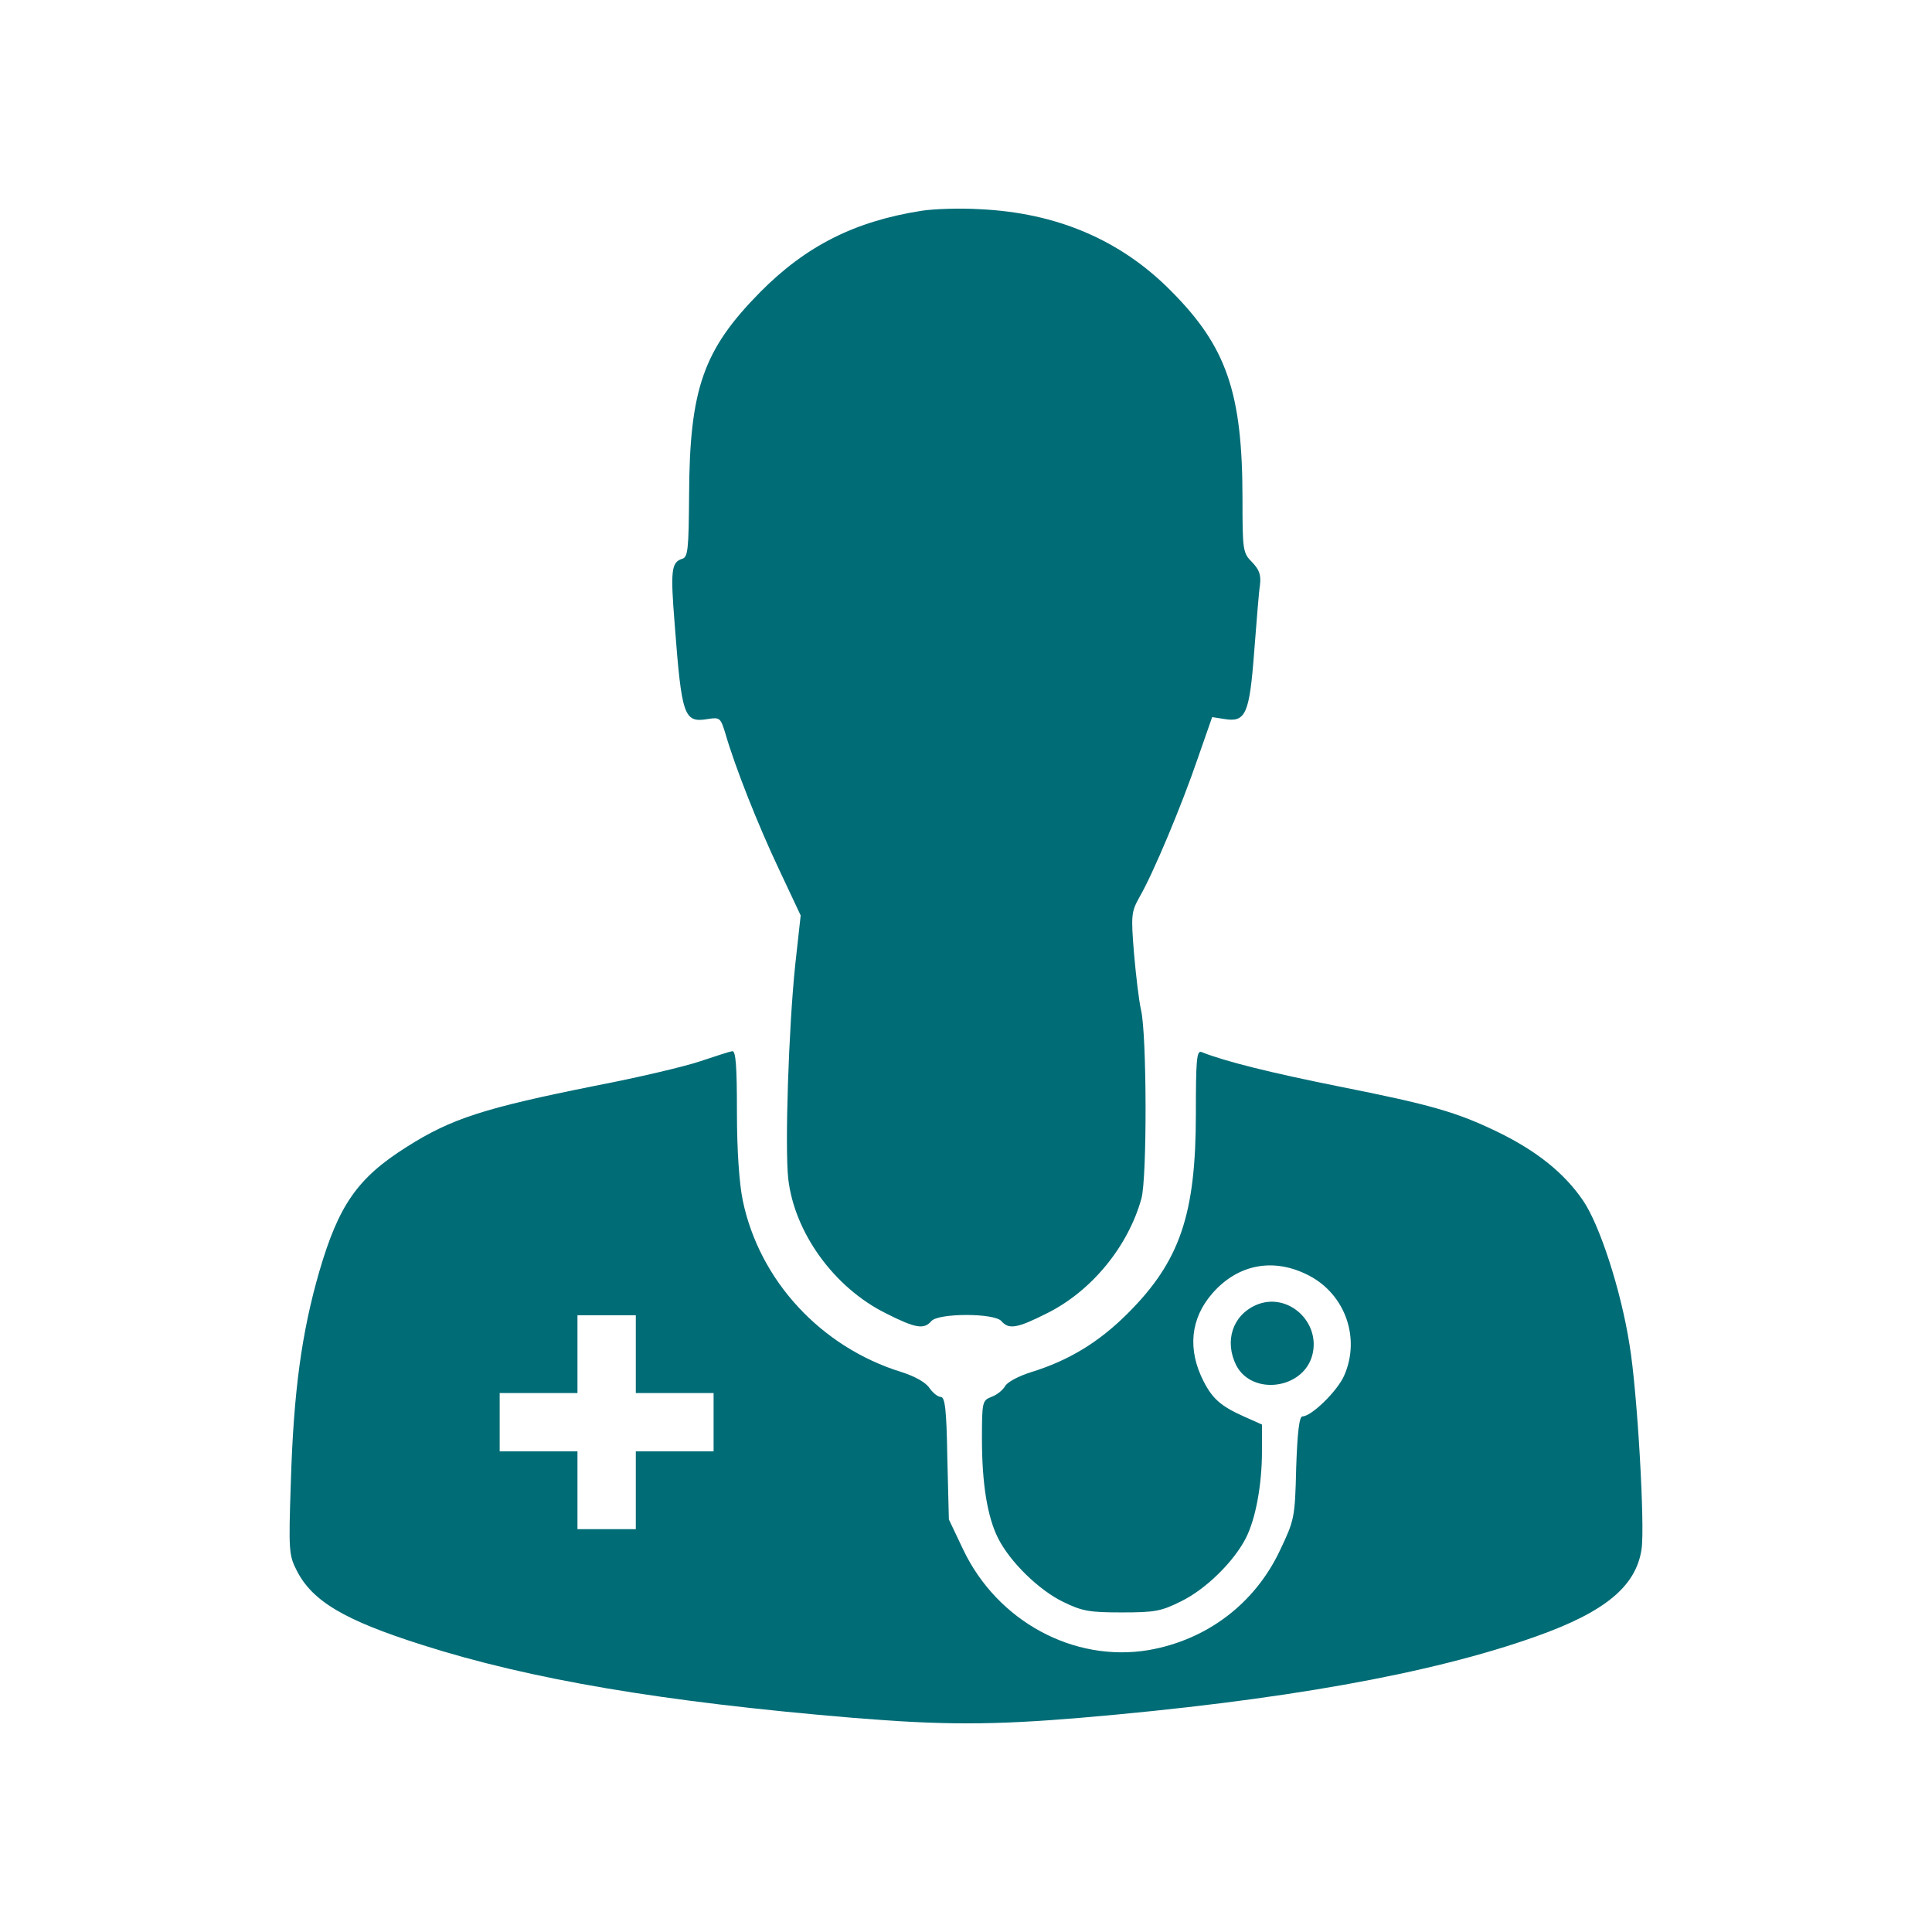
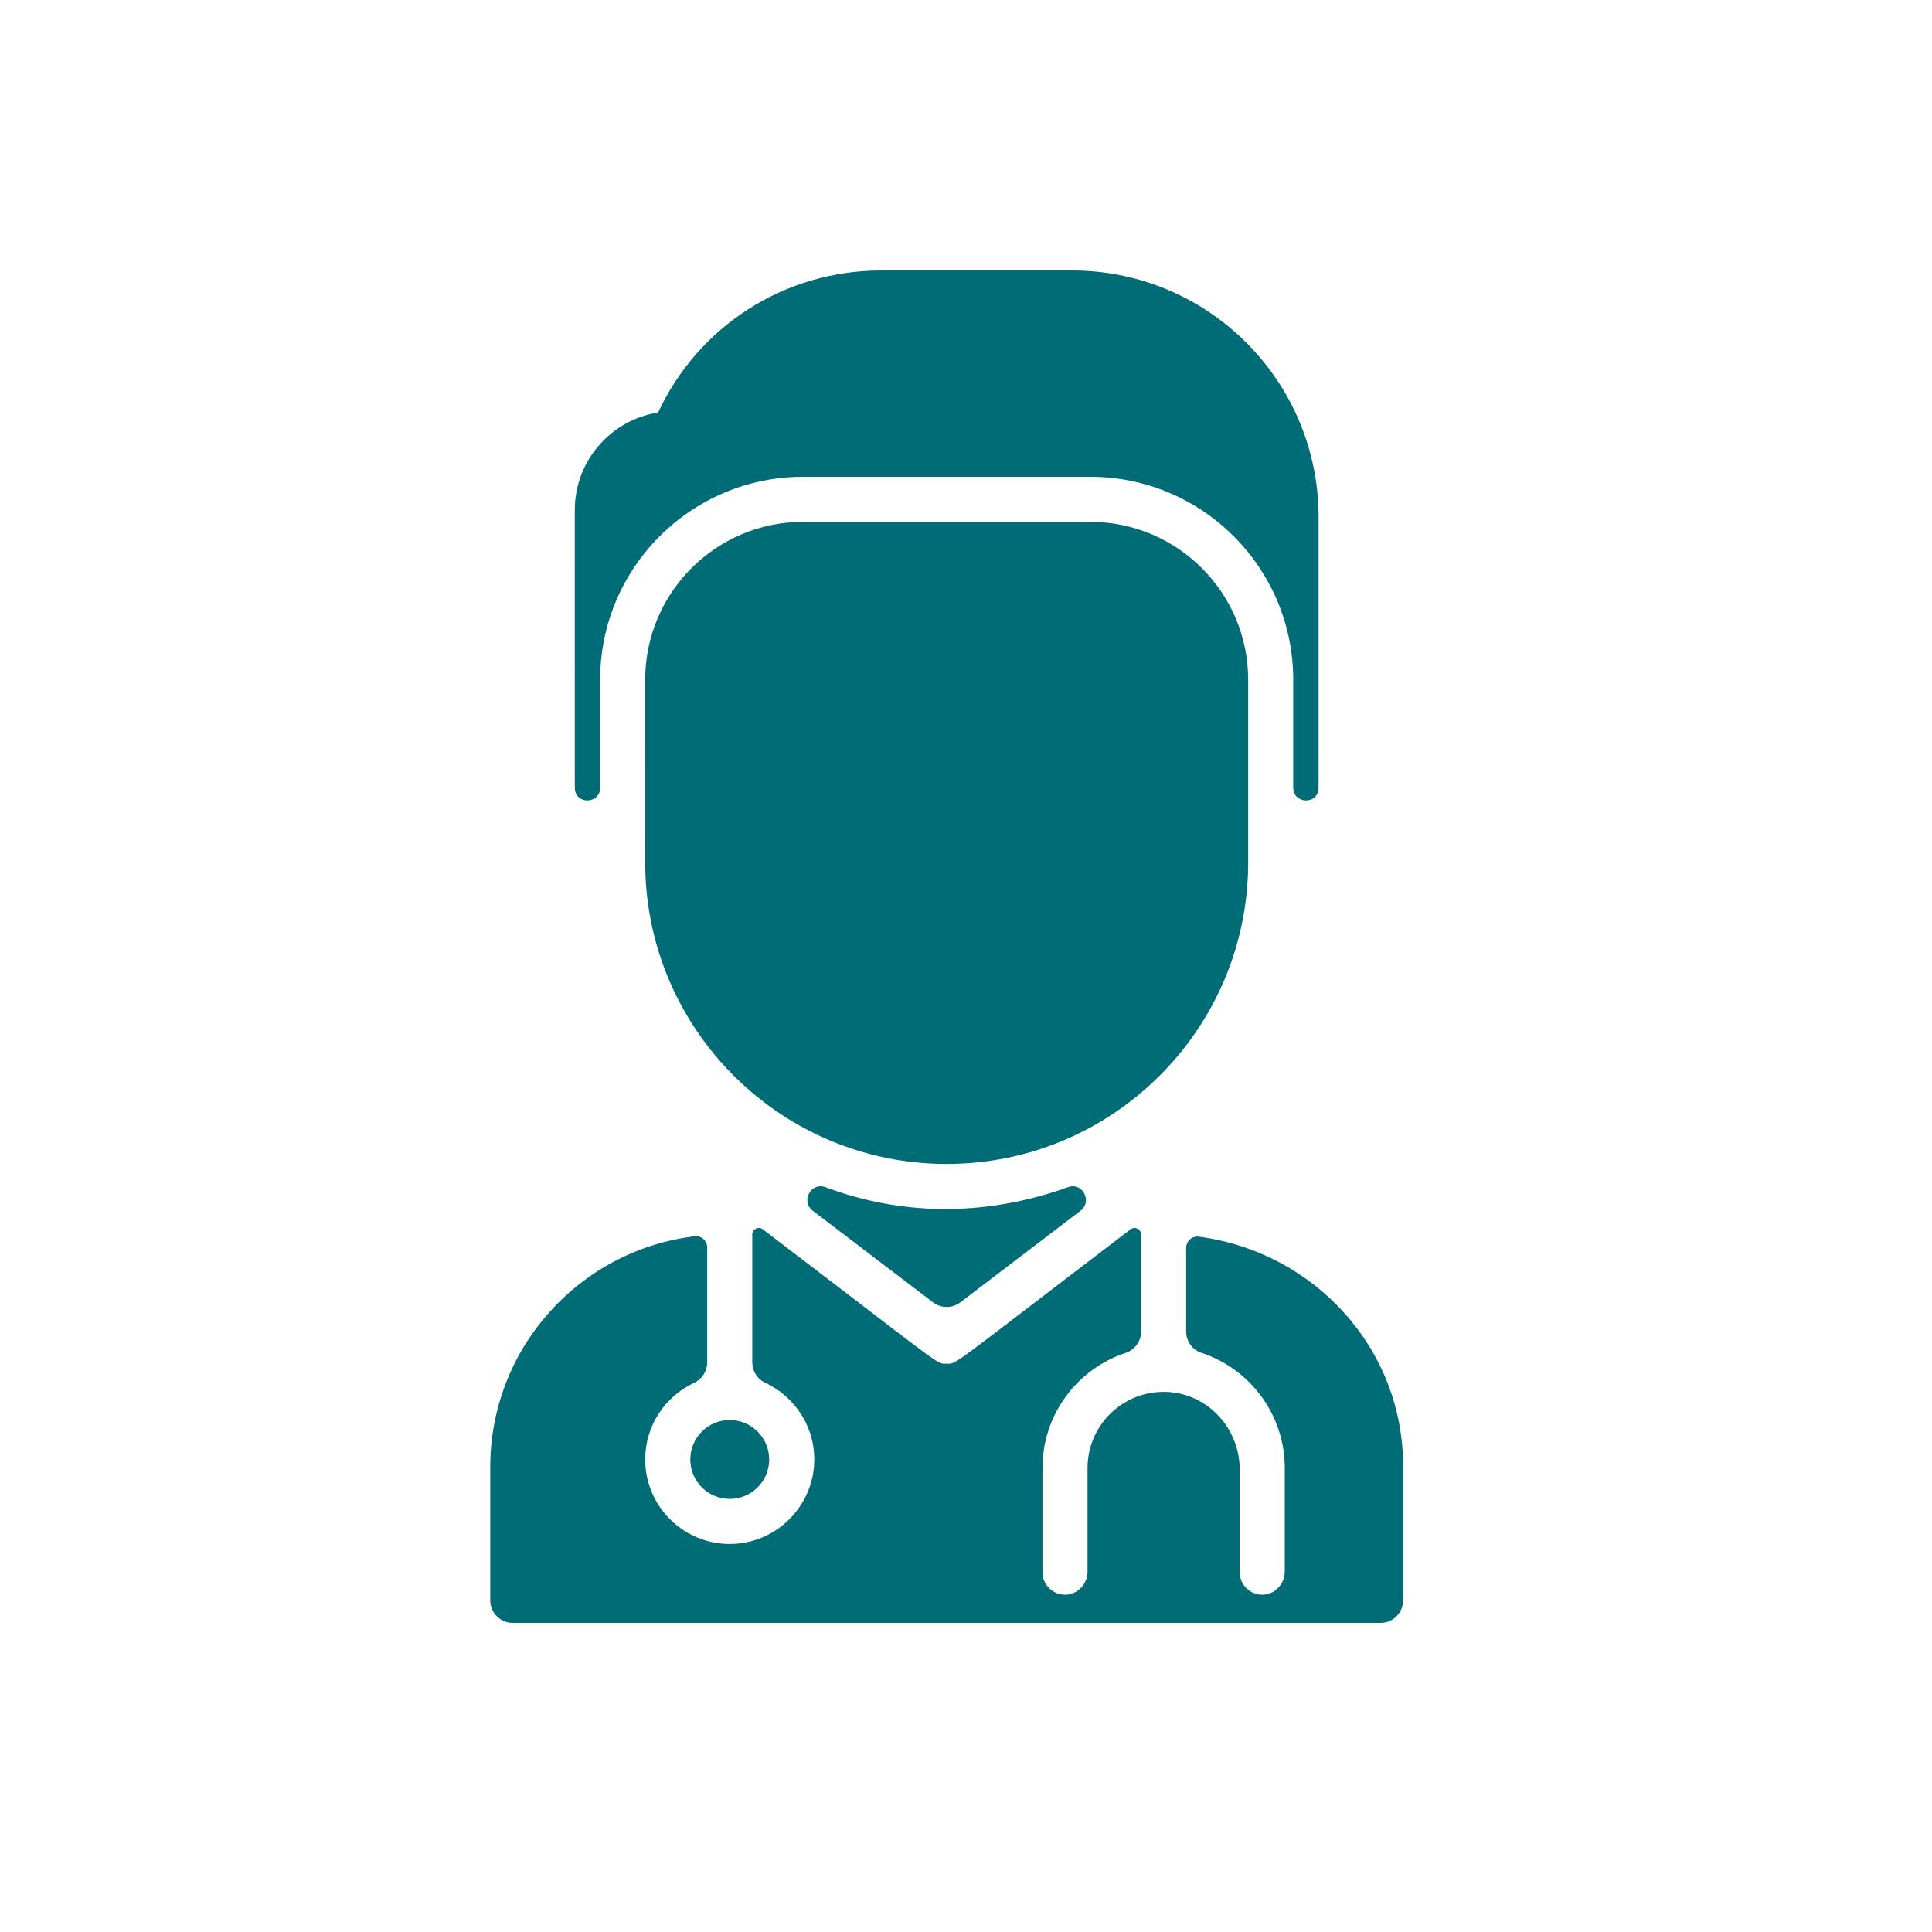
<svg xmlns="http://www.w3.org/2000/svg" xmlns:xlink="http://www.w3.org/1999/xlink" width="50px" height="50px" viewbox="0 0 50 50" version="1.1">
  <defs>
-     <path d="M0 0L40 0L40 40L0 40L0 0Z" id="path_1" />
+     <path d="M0 0L35 0L35 35L0 35L0 0Z" id="path_1" />
    <rect width="50" height="50" id="artboard_1" />
    <clipPath id="clip_1">
      <use xlink:href="#artboard_1" clip-rule="evenodd" />
    </clipPath>
    <clipPath id="mask_1">
      <use xlink:href="#path_1" />
    </clipPath>
  </defs>
  <g id="Pixelbook" clip-path="url(#clip_1)">
-     <g id="94f0bd4ad457ff08ecf6789a3893ce69" transform="translate(5 5)">
-       <path d="M0 0L40 0L40 40L0 40L0 0Z" id="Background" fill="none" fill-rule="evenodd" stroke="none" />
+     <g id="man" transform="translate(7 7)">
+       <path d="M0 0L35 0L35 35L0 35L0 0Z" id="Background" fill="none" fill-rule="evenodd" stroke="none" />
      <g clip-path="url(#mask_1)">
-         <g id="Group" transform="translate(2.494751 0.3997803)">
-           <g id="Group">
-             <path d="M6.454 0.055C4.723 0.326 3.465 0.961 2.277 2.158C0.807 3.648 0.445 4.654 0.435 7.432C0.425 8.821 0.405 9.023 0.254 9.063C-0.028 9.153 -0.048 9.375 0.063 10.763C0.244 13.149 0.304 13.31 0.918 13.209C1.23 13.159 1.25 13.179 1.371 13.572C1.623 14.447 2.217 15.947 2.76 17.095L3.323 18.292L3.183 19.56C3.011 21.201 2.911 24.281 3.001 25.106C3.162 26.505 4.189 27.925 5.528 28.589C6.303 28.981 6.514 29.011 6.705 28.79C6.887 28.579 8.336 28.579 8.517 28.79C8.708 29.011 8.92 28.981 9.695 28.589C10.852 28.015 11.798 26.857 12.141 25.619C12.291 25.076 12.281 21.362 12.131 20.738C12.08 20.516 12 19.862 11.95 19.278C11.869 18.282 11.879 18.201 12.09 17.819C12.443 17.215 13.188 15.433 13.6 14.225L13.972 13.159L14.294 13.209C14.838 13.299 14.938 13.078 15.059 11.478C15.12 10.703 15.18 9.918 15.21 9.737C15.24 9.475 15.19 9.344 15.009 9.153C14.767 8.911 14.757 8.851 14.757 7.512C14.757 4.754 14.344 3.567 12.895 2.117C11.597 0.809 9.946 0.105 7.953 0.014C7.461 -0.016 6.786 0.004 6.454 0.055L6.454 0.055Z" transform="translate(9.903772 0)" id="Shape" fill="#006C76" fill-rule="evenodd" stroke="none" />
-             <path d="M10.621 0.263C10.239 0.393 9.01 0.685 7.903 0.897C5.045 1.47 4.189 1.742 3.032 2.477C1.753 3.282 1.27 3.987 0.767 5.708C0.314 7.278 0.103 8.798 0.032 11.163C-0.028 12.924 -0.018 13.045 0.183 13.438C0.586 14.233 1.411 14.726 3.444 15.37C6.222 16.256 9.644 16.84 14.576 17.253C16.902 17.444 18.17 17.444 20.465 17.253C25.658 16.81 29.543 16.115 32.251 15.149C34.042 14.515 34.848 13.851 34.989 12.884C35.079 12.29 34.878 8.778 34.676 7.59C34.455 6.181 33.901 4.48 33.468 3.856C32.985 3.152 32.271 2.578 31.254 2.085C30.207 1.581 29.563 1.39 27.127 0.907C25.426 0.565 24.229 0.273 23.595 0.021C23.474 -0.019 23.454 0.253 23.454 1.622C23.454 4.229 23.041 5.437 21.692 6.785C20.947 7.53 20.172 8.003 19.196 8.305C18.874 8.406 18.562 8.567 18.512 8.677C18.451 8.778 18.3 8.899 18.159 8.949C17.928 9.04 17.918 9.08 17.918 10.036C17.918 11.194 18.058 12.059 18.34 12.613C18.652 13.227 19.397 13.951 20.021 14.253C20.515 14.495 20.706 14.525 21.541 14.525C22.397 14.525 22.558 14.495 23.081 14.233C23.715 13.921 24.43 13.217 24.742 12.613C25.004 12.109 25.165 11.213 25.165 10.348L25.165 9.663L24.692 9.452C24.108 9.19 23.887 8.999 23.655 8.546C23.232 7.721 23.312 6.915 23.887 6.261C24.551 5.506 25.477 5.335 26.383 5.808C27.328 6.301 27.721 7.439 27.288 8.405C27.107 8.807 26.443 9.452 26.212 9.452C26.131 9.452 26.081 9.865 26.05 10.791C26.02 12.079 26 12.139 25.638 12.904C24.983 14.303 23.735 15.239 22.226 15.501C20.293 15.823 18.32 14.756 17.435 12.904L17.062 12.119L17.022 10.529C17.002 9.271 16.962 8.948 16.851 8.948C16.78 8.948 16.65 8.847 16.559 8.717C16.468 8.576 16.186 8.415 15.834 8.304C13.751 7.66 12.161 5.939 11.728 3.865C11.637 3.422 11.577 2.577 11.577 1.57C11.577 0.373 11.547 -0.01 11.456 0C11.386 0.011 11.013 0.132 10.621 0.263L10.621 0.263ZM8.96 7.841L8.96 8.848L9.966 8.848L10.973 8.848L10.973 9.603L10.973 10.357L9.966 10.357L8.96 10.357L8.96 11.364L8.96 12.37L8.205 12.37L7.45 12.37L7.45 11.364L7.45 10.357L6.444 10.357L5.437 10.357L5.437 9.603L5.437 8.848L6.444 8.848L7.45 8.848L7.45 7.841L7.45 6.835L8.205 6.835L8.96 6.835L8.96 7.841L8.96 7.841Z" transform="translate(0 21.8044)" id="Shape" fill="#006C76" fill-rule="evenodd" stroke="none" />
-             <path d="M0.646 0.09C0.042 0.361 -0.169 1.026 0.143 1.65C0.556 2.435 1.864 2.264 2.106 1.398C2.348 0.523 1.462 -0.273 0.646 0.09L0.646 0.09Z" transform="translate(24.35726 28.28805)" id="Shape" fill="#006C76" fill-rule="evenodd" stroke="none" />
-           </g>
-         </g>
+         <path d="M21.438 6.383C21.438 13.794 21.439 13.331 21.435 13.409C21.417 13.831 20.781 13.81 20.781 13.387L20.781 10.59C20.781 7.695 18.426 5.34 15.531 5.34L8.094 5.34C5.2 5.34 2.844 7.695 2.844 10.59L2.844 13.387C2.844 13.81 2.208 13.831 2.19 13.409C2.186 13.331 2.188 13.808 2.188 6.198C2.188 4.926 3.124 3.868 4.344 3.676C5.391 1.431 7.622 0 10.124 0L15.054 0C18.58 0 21.438 2.858 21.438 6.383L21.438 6.383ZM15.531 6.506L8.094 6.506C5.842 6.506 4.01 8.339 4.01 10.59C4.01 10.607 4.01 15.427 4.011 15.444C4.077 19.69 7.552 23.123 11.812 23.123C16.094 23.123 19.581 19.657 19.615 15.383L19.615 10.59C19.615 8.338 17.783 6.506 15.531 6.506L15.531 6.506ZM18.01 25.295L18.01 27.46C18.01 27.71 18.17 27.934 18.408 28.012C19.658 28.425 20.562 29.603 20.562 30.99L20.562 33.667C20.562 33.978 20.328 34.249 20.018 34.27C19.678 34.291 19.396 34.023 19.396 33.688L19.396 31.032C19.396 29.96 18.558 29.053 17.487 29.022C16.374 28.989 15.458 29.884 15.458 30.99L15.458 33.667C15.458 33.978 15.224 34.249 14.914 34.27C14.574 34.291 14.292 34.023 14.292 33.688L14.292 30.99C14.292 29.603 15.196 28.425 16.446 28.012C16.684 27.934 16.844 27.71 16.844 27.46L16.844 24.948C16.844 24.808 16.682 24.73 16.573 24.814C11.801 28.451 12.085 28.293 11.813 28.292C11.529 28.29 11.855 28.474 7.052 24.813C6.947 24.733 6.781 24.803 6.781 24.947L6.781 28.259C6.781 28.484 6.91 28.691 7.115 28.785C7.896 29.148 8.43 29.958 8.383 30.885C8.326 31.983 7.441 32.882 6.344 32.953C5.072 33.037 4.01 32.026 4.01 30.771C4.01 29.894 4.529 29.136 5.276 28.788C5.482 28.692 5.615 28.486 5.615 28.259L5.615 25.285C5.615 25.112 5.464 24.974 5.291 24.995C2.309 25.355 0 27.891 0 30.971L0 34.417C0 34.739 0.261 35 0.583 35L23.042 35C23.364 35 23.625 34.739 23.625 34.417L23.625 30.944C23.625 27.875 21.308 25.397 18.337 25.005C18.163 24.982 18.01 25.12 18.01 25.295L18.01 25.295ZM12.166 26.705L15.278 24.333C15.593 24.093 15.327 23.588 14.954 23.723C12.763 24.511 10.596 24.444 8.681 23.726C8.294 23.581 8.032 24.093 8.346 24.333L11.459 26.705C11.668 26.864 11.957 26.864 12.166 26.705L12.166 26.705ZM5.177 30.771C5.177 31.334 5.635 31.792 6.198 31.792C6.761 31.792 7.219 31.334 7.219 30.771C7.219 30.208 6.761 29.75 6.198 29.75C5.635 29.75 5.177 30.208 5.177 30.771L5.177 30.771Z" transform="translate(5.6875 0)" id="Shape" fill="#006C76" fill-rule="evenodd" stroke="none" />
      </g>
    </g>
  </g>
</svg>
